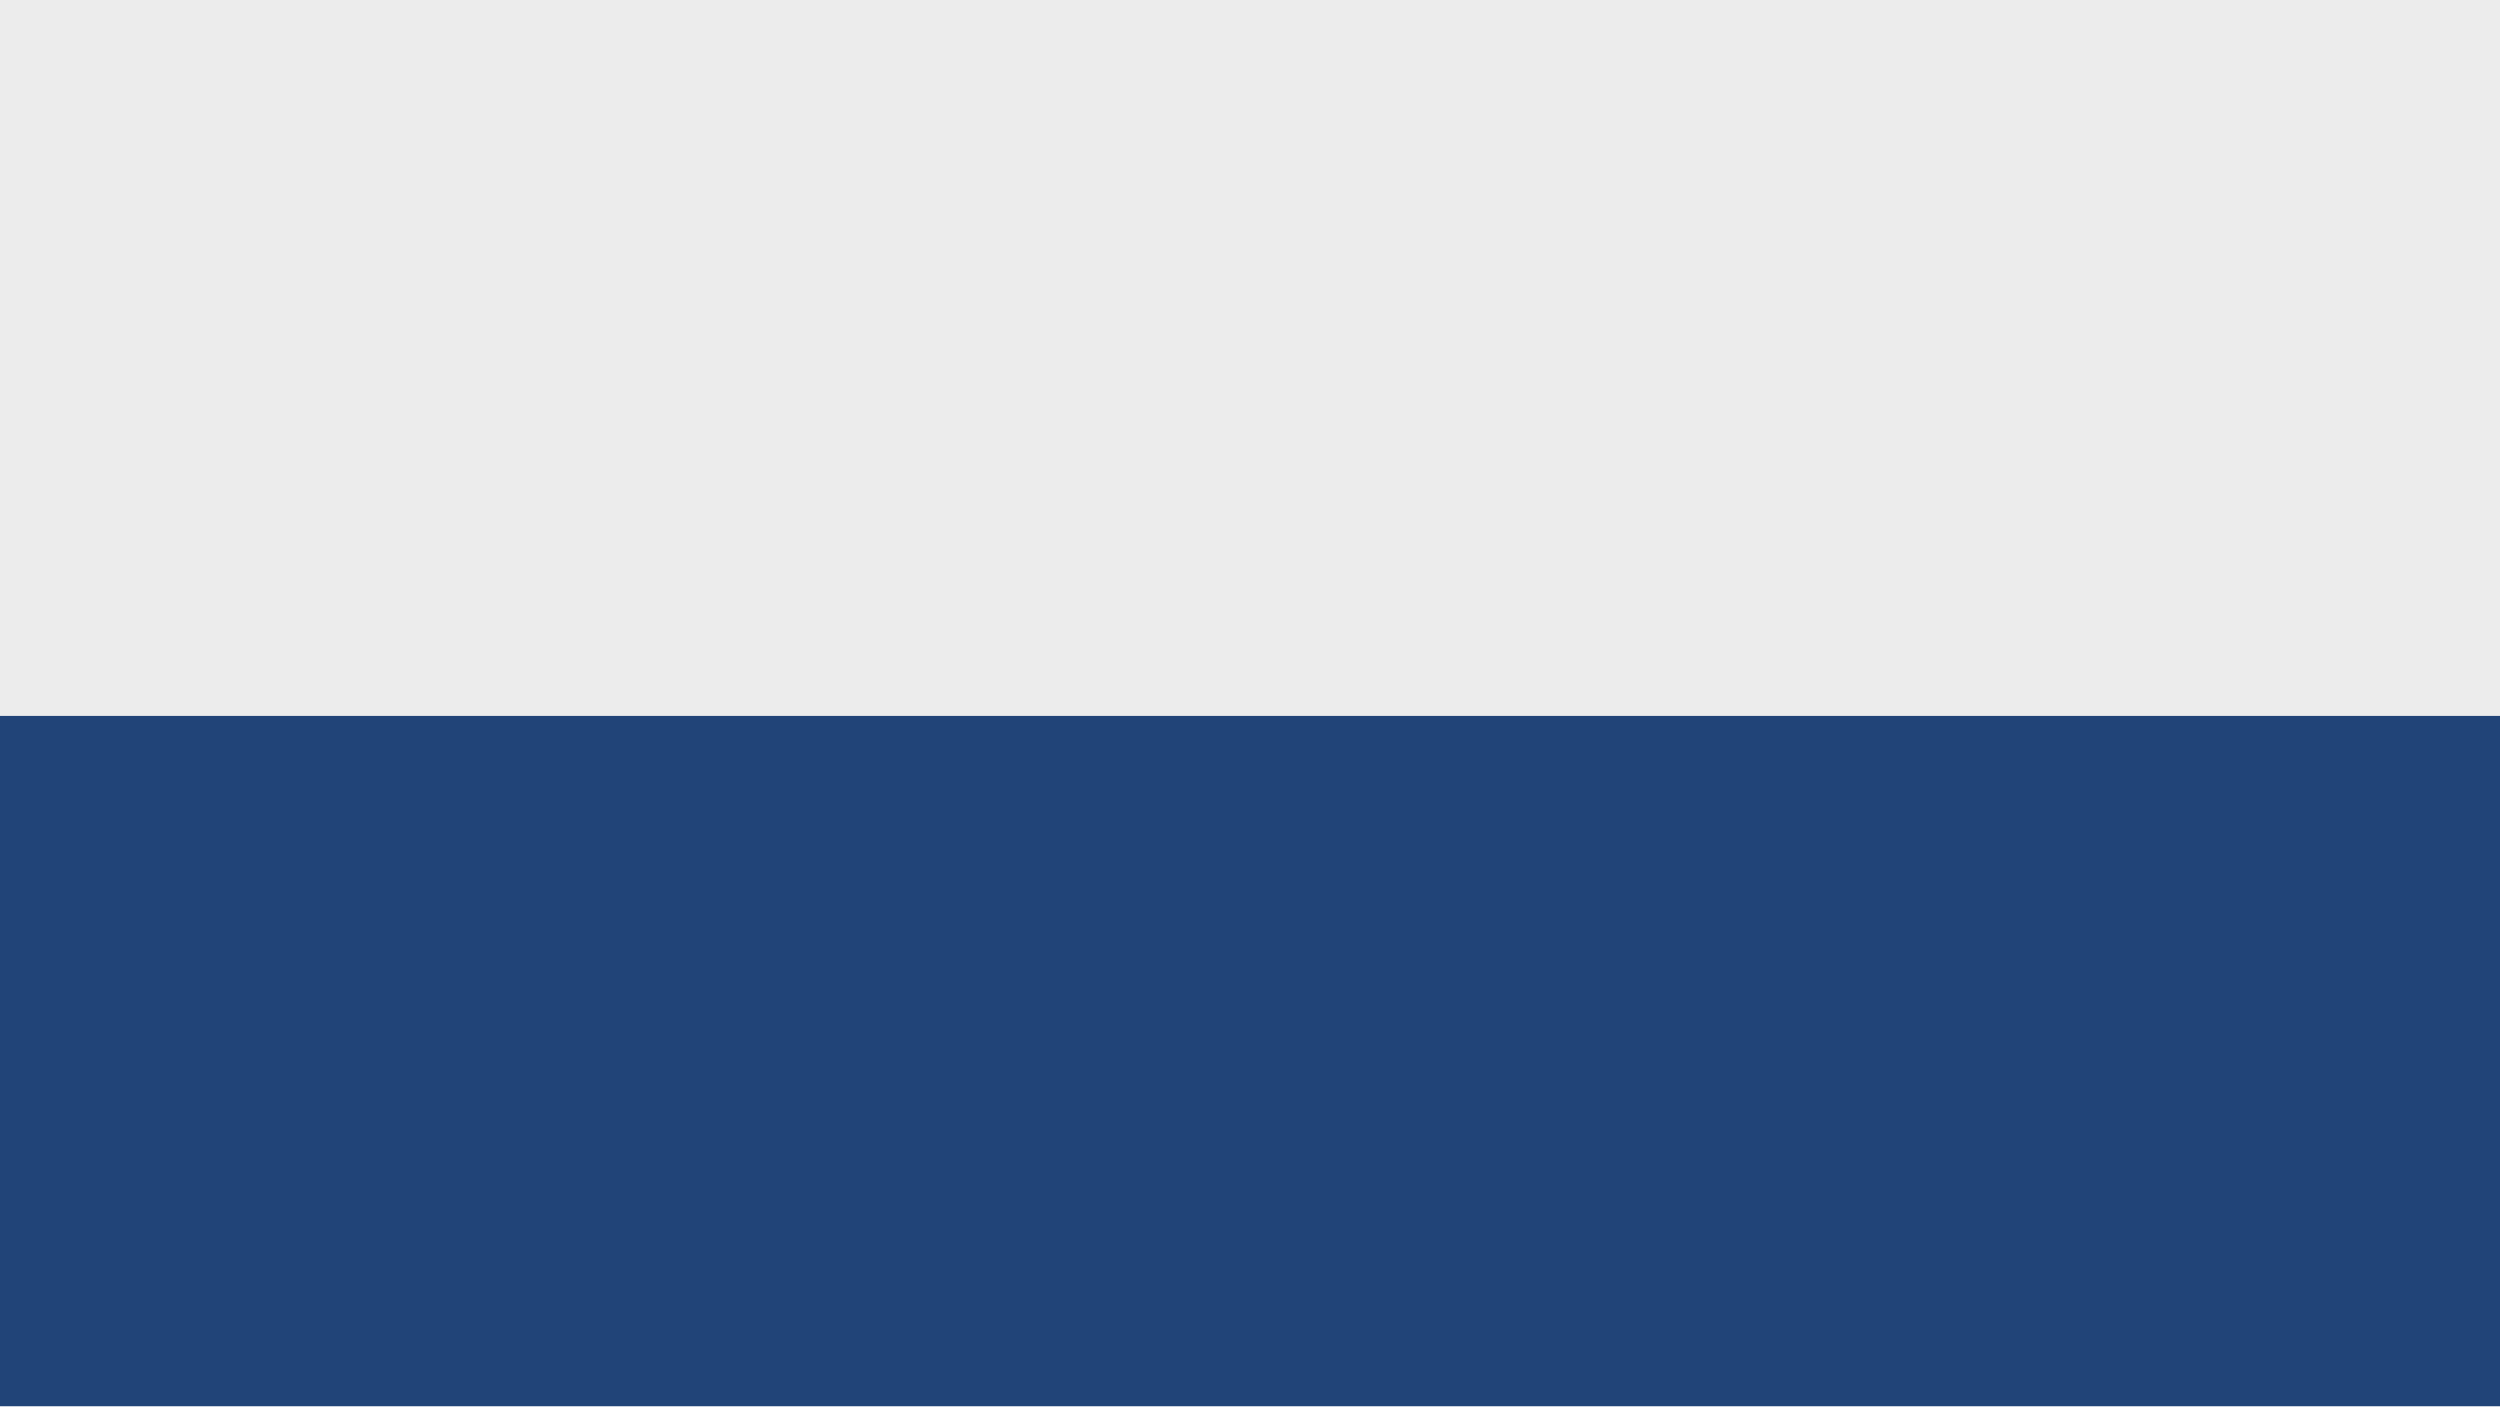
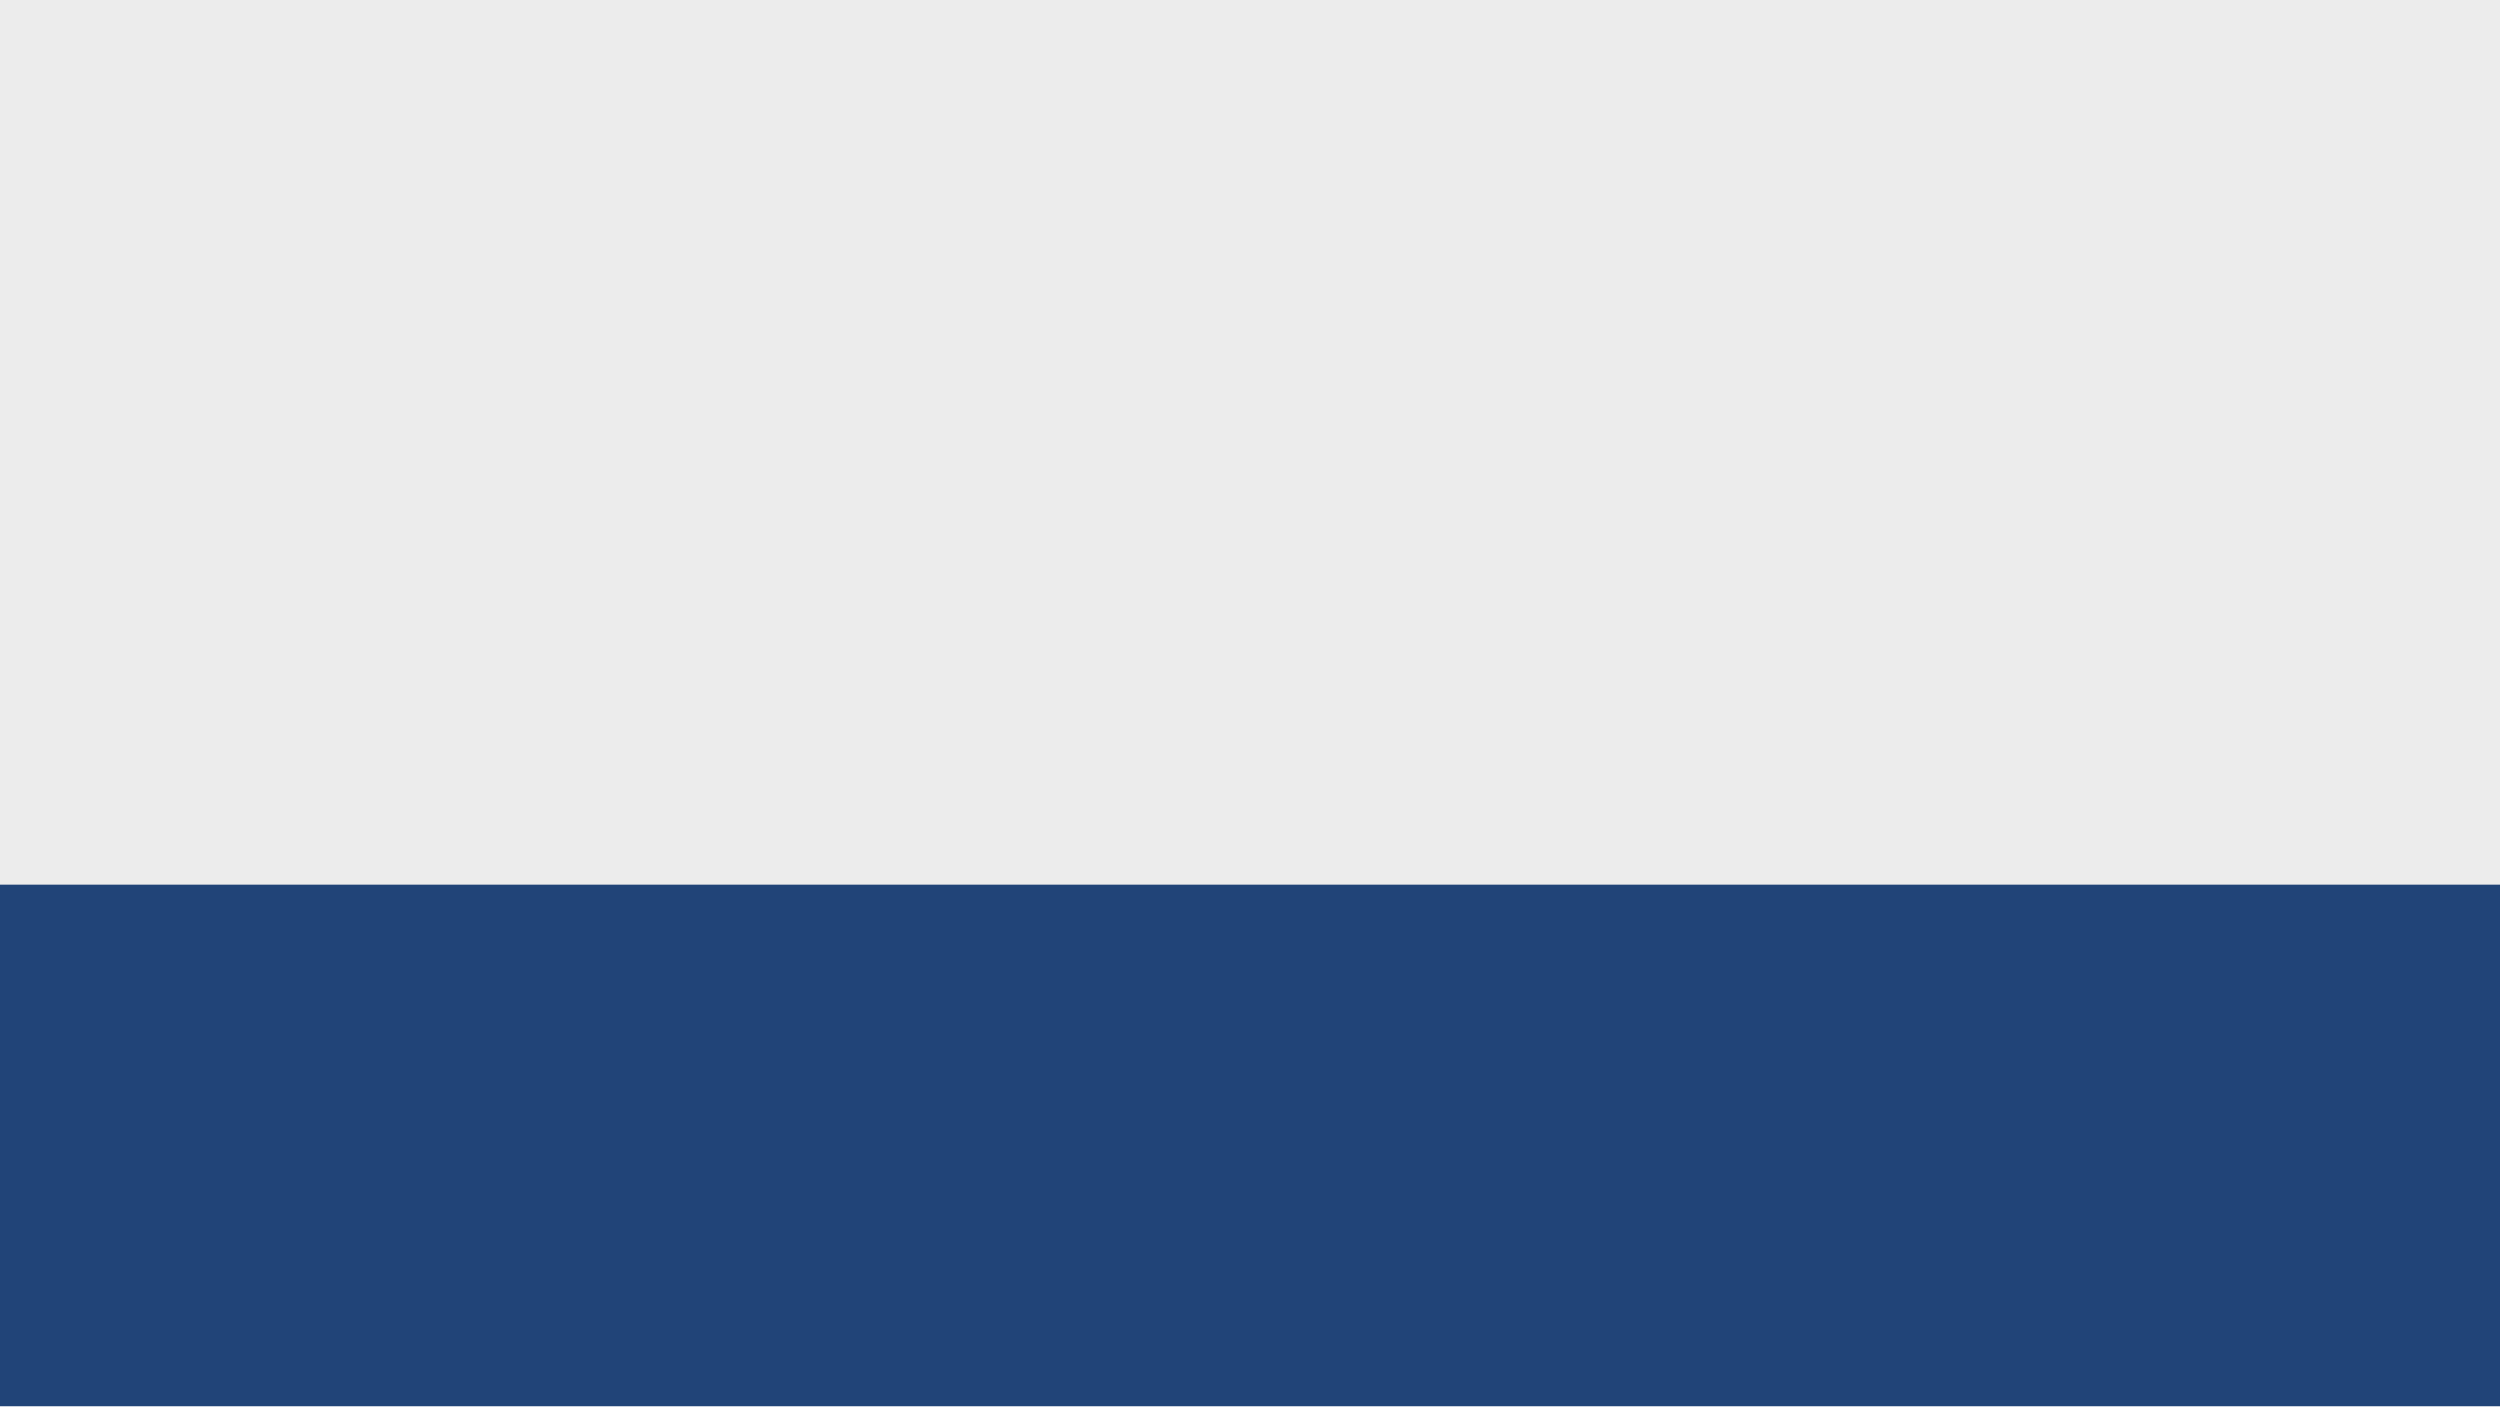
<svg xmlns="http://www.w3.org/2000/svg" id="svg8" version="1.1" viewBox="0 0 1016 571.5" height="571.5mm" width="1016mm">
  <defs id="defs2" />
  <path id="rect815" d="M 0,0 H 1016 V 571.5 H 0 Z" style="opacity:1;fill:#214478;fill-opacity:1;stroke:none;stroke-width:12.076;stroke-linecap:round;stroke-linejoin:round;stroke-miterlimit:4;stroke-dasharray:none;stroke-opacity:1;paint-order:stroke markers fill" />
-   <path id="rect819" d="M 0,0 H 1016 V 290.944 H 0 Z" style="opacity:1;fill:#ececec;fill-opacity:1;stroke:none;stroke-width:8.616;stroke-linecap:round;stroke-linejoin:round;stroke-miterlimit:4;stroke-dasharray:none;stroke-opacity:1;paint-order:stroke markers fill" />
+   <path id="rect819" d="M 0,0 H 1016 V 359.524 H 0 Z" style="opacity:1;fill:#ececec;fill-opacity:1;stroke:none;stroke-width:9.578;stroke-linecap:round;stroke-linejoin:round;stroke-miterlimit:4;stroke-dasharray:none;stroke-opacity:1;paint-order:stroke markers fill" />
</svg>
